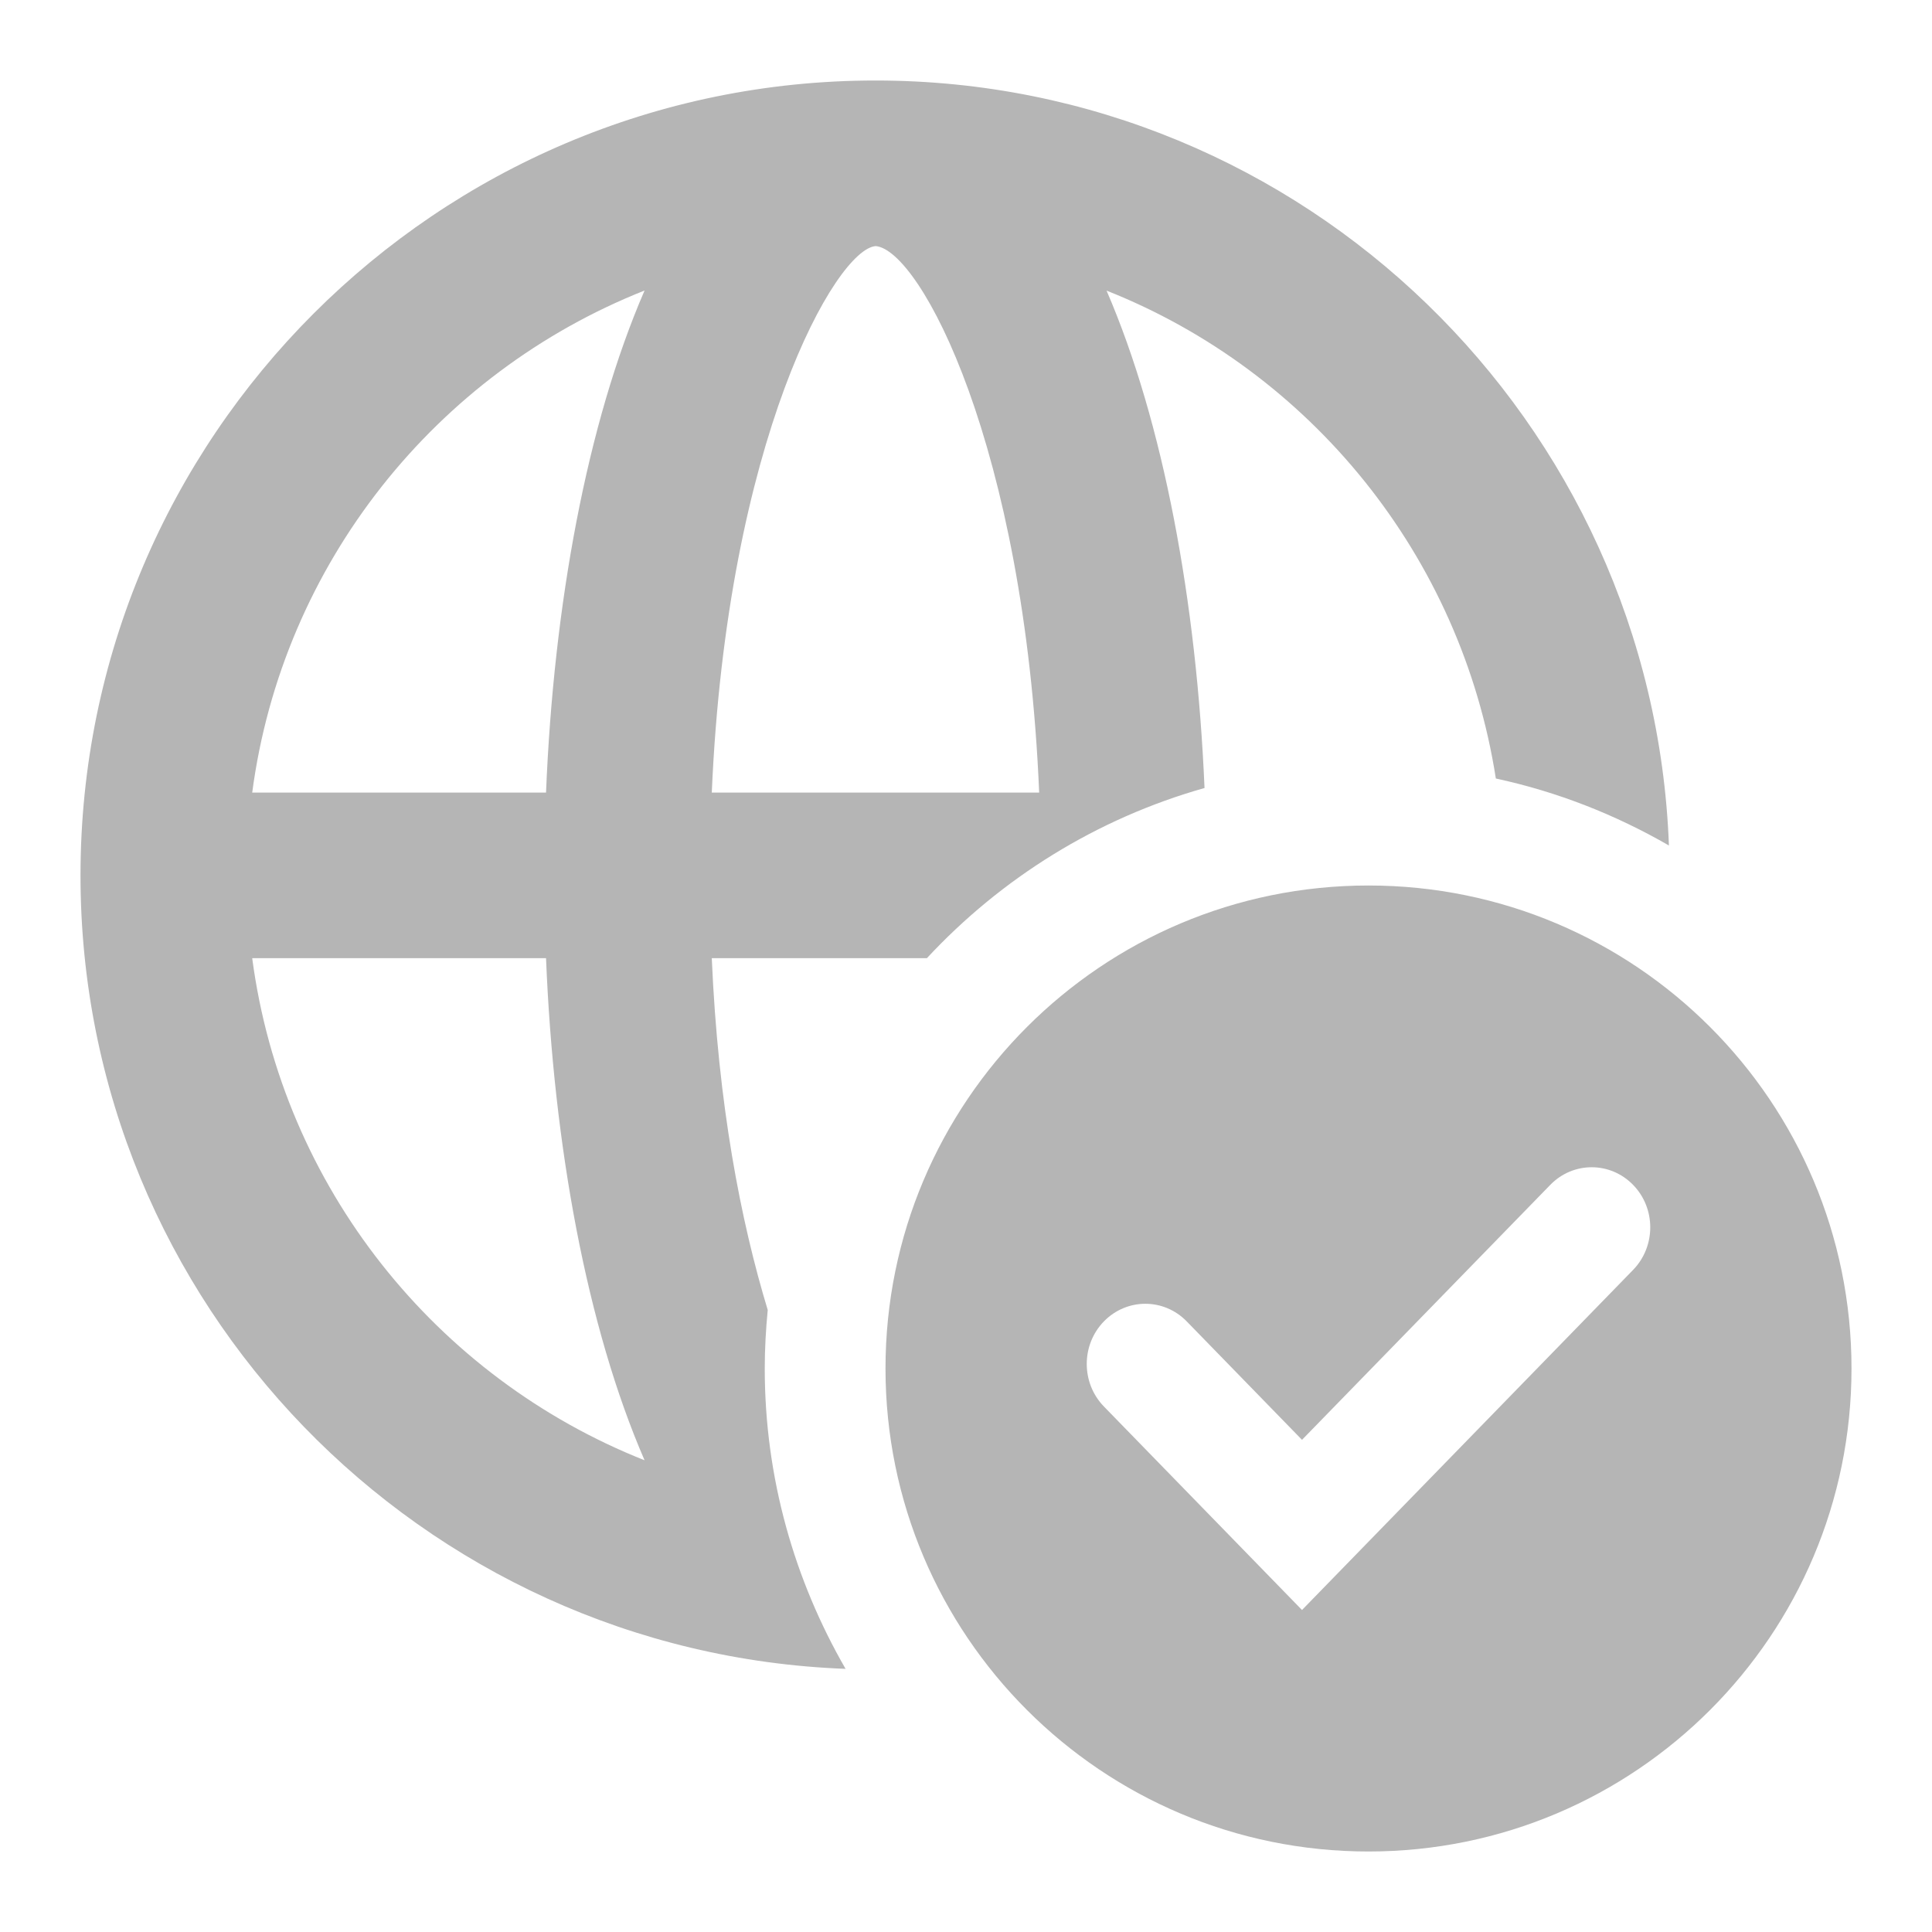
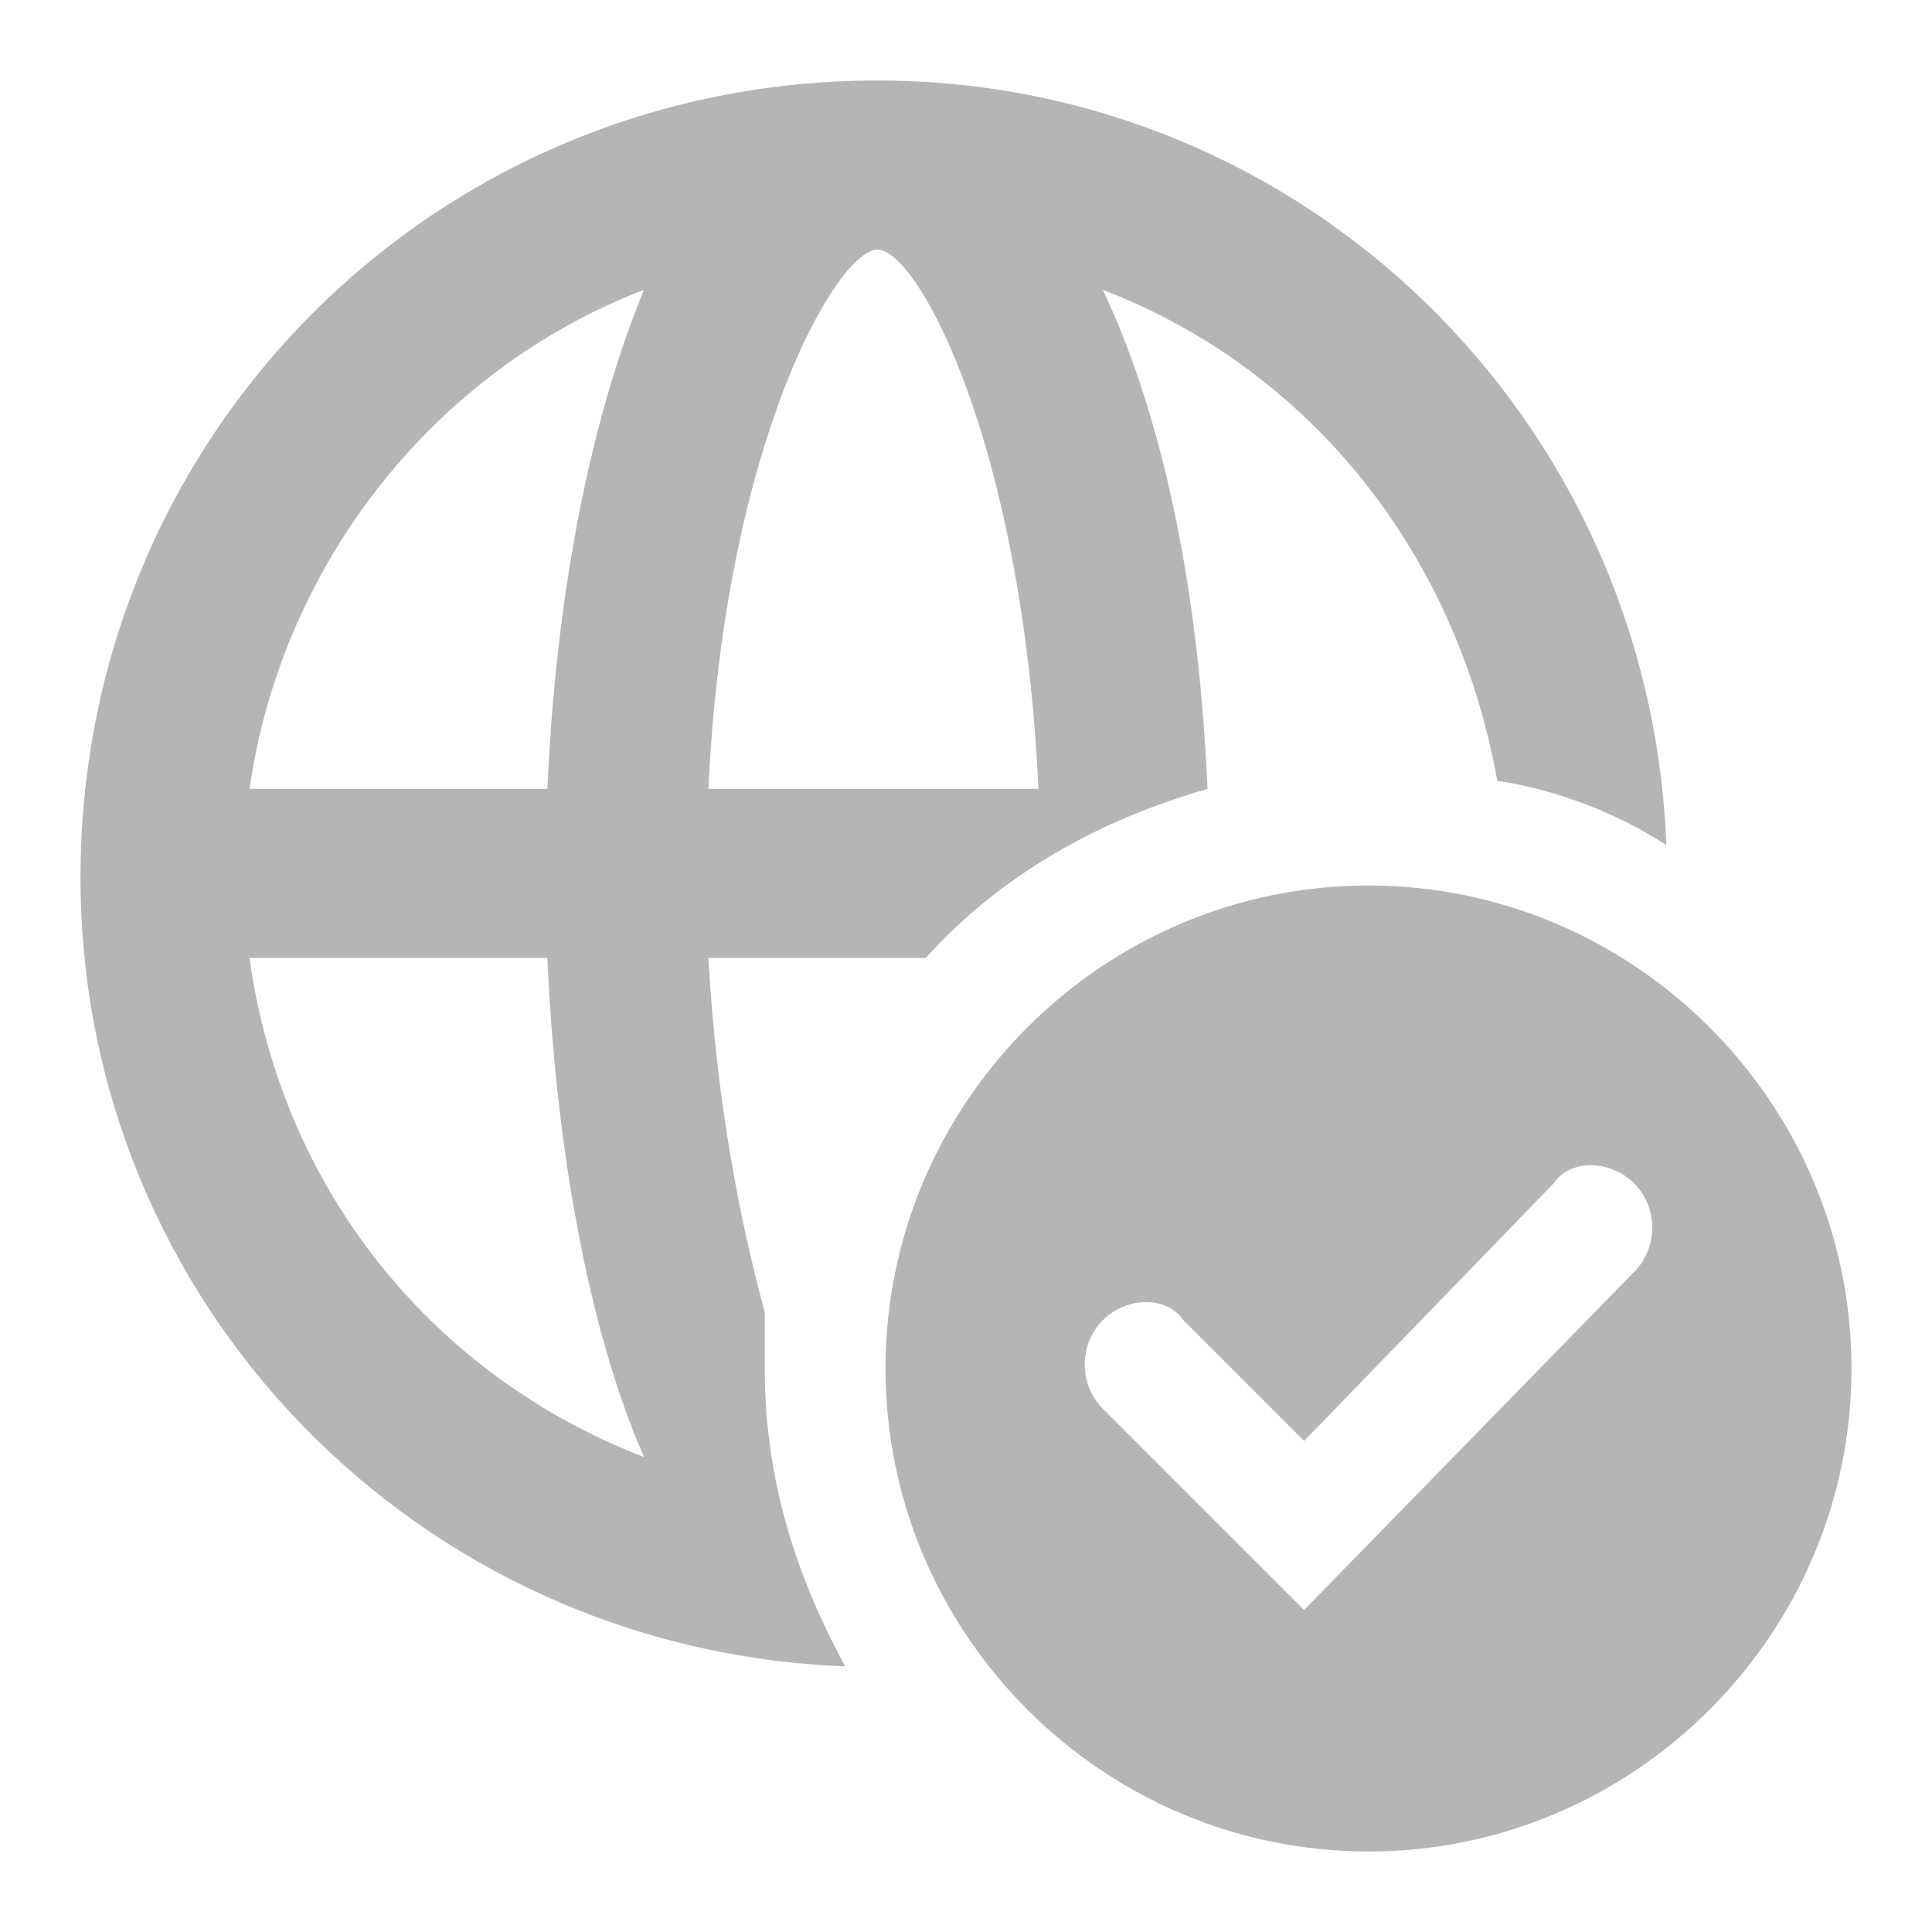
- <svg xmlns="http://www.w3.org/2000/svg" width="24" height="24" viewBox="0 0 24 24">
-   <path fill="#B5B5B5" d="M6.783,9.846 L3.133,9.846 C3.51,6.999 5.42,4.634 8.007,3.609 C7.29,5.263 6.877,7.519 6.783,9.846 M3.133,11.903 L6.783,11.903 C6.877,14.231 7.29,16.486 8.007,18.14 C5.42,17.115 3.51,14.75 3.133,11.903 M10.879,3.057 C11.432,3.107 12.727,5.531 12.909,9.846 L8.842,9.846 C9.031,5.465 10.386,3.091 10.879,3.057 M9.537,16.273 C9.202,15.17 8.92,13.72 8.842,11.903 L11.514,11.903 C12.437,10.91 13.622,10.168 14.963,9.789 C14.865,7.482 14.455,5.25 13.746,3.61 C16.278,4.614 18.15,6.904 18.582,9.671 C19.349,9.836 20.071,10.122 20.732,10.503 C20.534,5.233 16.199,1.004 10.883,1 L10.879,1 L10.875,1 C5.43,1 1,5.429 1,10.875 C1,16.194 5.231,20.533 10.504,20.731 C9.869,19.63 9.5,18.359 9.5,17 C9.5,16.755 9.514,16.513 9.537,16.273 M20.287,15.775 L16.174,20 L13.713,17.472 C13.429,17.18 13.429,16.707 13.713,16.415 C13.998,16.123 14.458,16.123 14.742,16.415 L16.174,17.886 L19.258,14.719 C19.542,14.427 20.003,14.427 20.287,14.719 C20.571,15.01 20.571,15.483 20.287,15.775 M17,11 C13.687,11 11,13.686 11,17 C11,20.314 13.687,23 17,23 C20.314,23 23,20.314 23,17 C23,13.686 20.314,11 17,11" />
+ <svg xmlns="http://www.w3.org/2000/svg" width="24" height="24">
+   <path fill="#B5B5B5" d="M6.8 9.8H3.1C3.5 7 5.4 4.6 8 3.6c-.7 1.7-1.1 3.9-1.2 6.2m-3.7 2.1h3.7c.1 2.3.5 4.6 1.2 6.2-2.6-1-4.5-3.3-4.9-6.2m7.8-8.8c.5 0 1.8 2.4 2 6.7H8.8c.2-4.3 1.6-6.7 2.1-6.7M9.5 16.3c-.3-1.1-.6-2.6-.7-4.4h2.7c.9-1 2.1-1.7 3.5-2.1-.1-2.3-.5-4.5-1.3-6.2 2.6 1 4.4 3.3 4.9 6.1.7.1 1.5.4 2.1.8-.2-5.3-4.5-9.5-9.8-9.5C5.4 1 1 5.4 1 10.9c0 5.3 4.2 9.6 9.5 9.8-.6-1.1-1-2.3-1-3.7v-.7m10.8-.5L16.2 20l-2.5-2.5c-.3-.3-.3-.8 0-1.1.3-.3.8-.3 1 0l1.5 1.5 3.1-3.2c.2-.3.7-.3 1 0 .3.3.3.8 0 1.1M17 11c-3.3 0-6 2.7-6 6s2.7 6 6 6 6-2.7 6-6-2.7-6-6-6" />
</svg>
